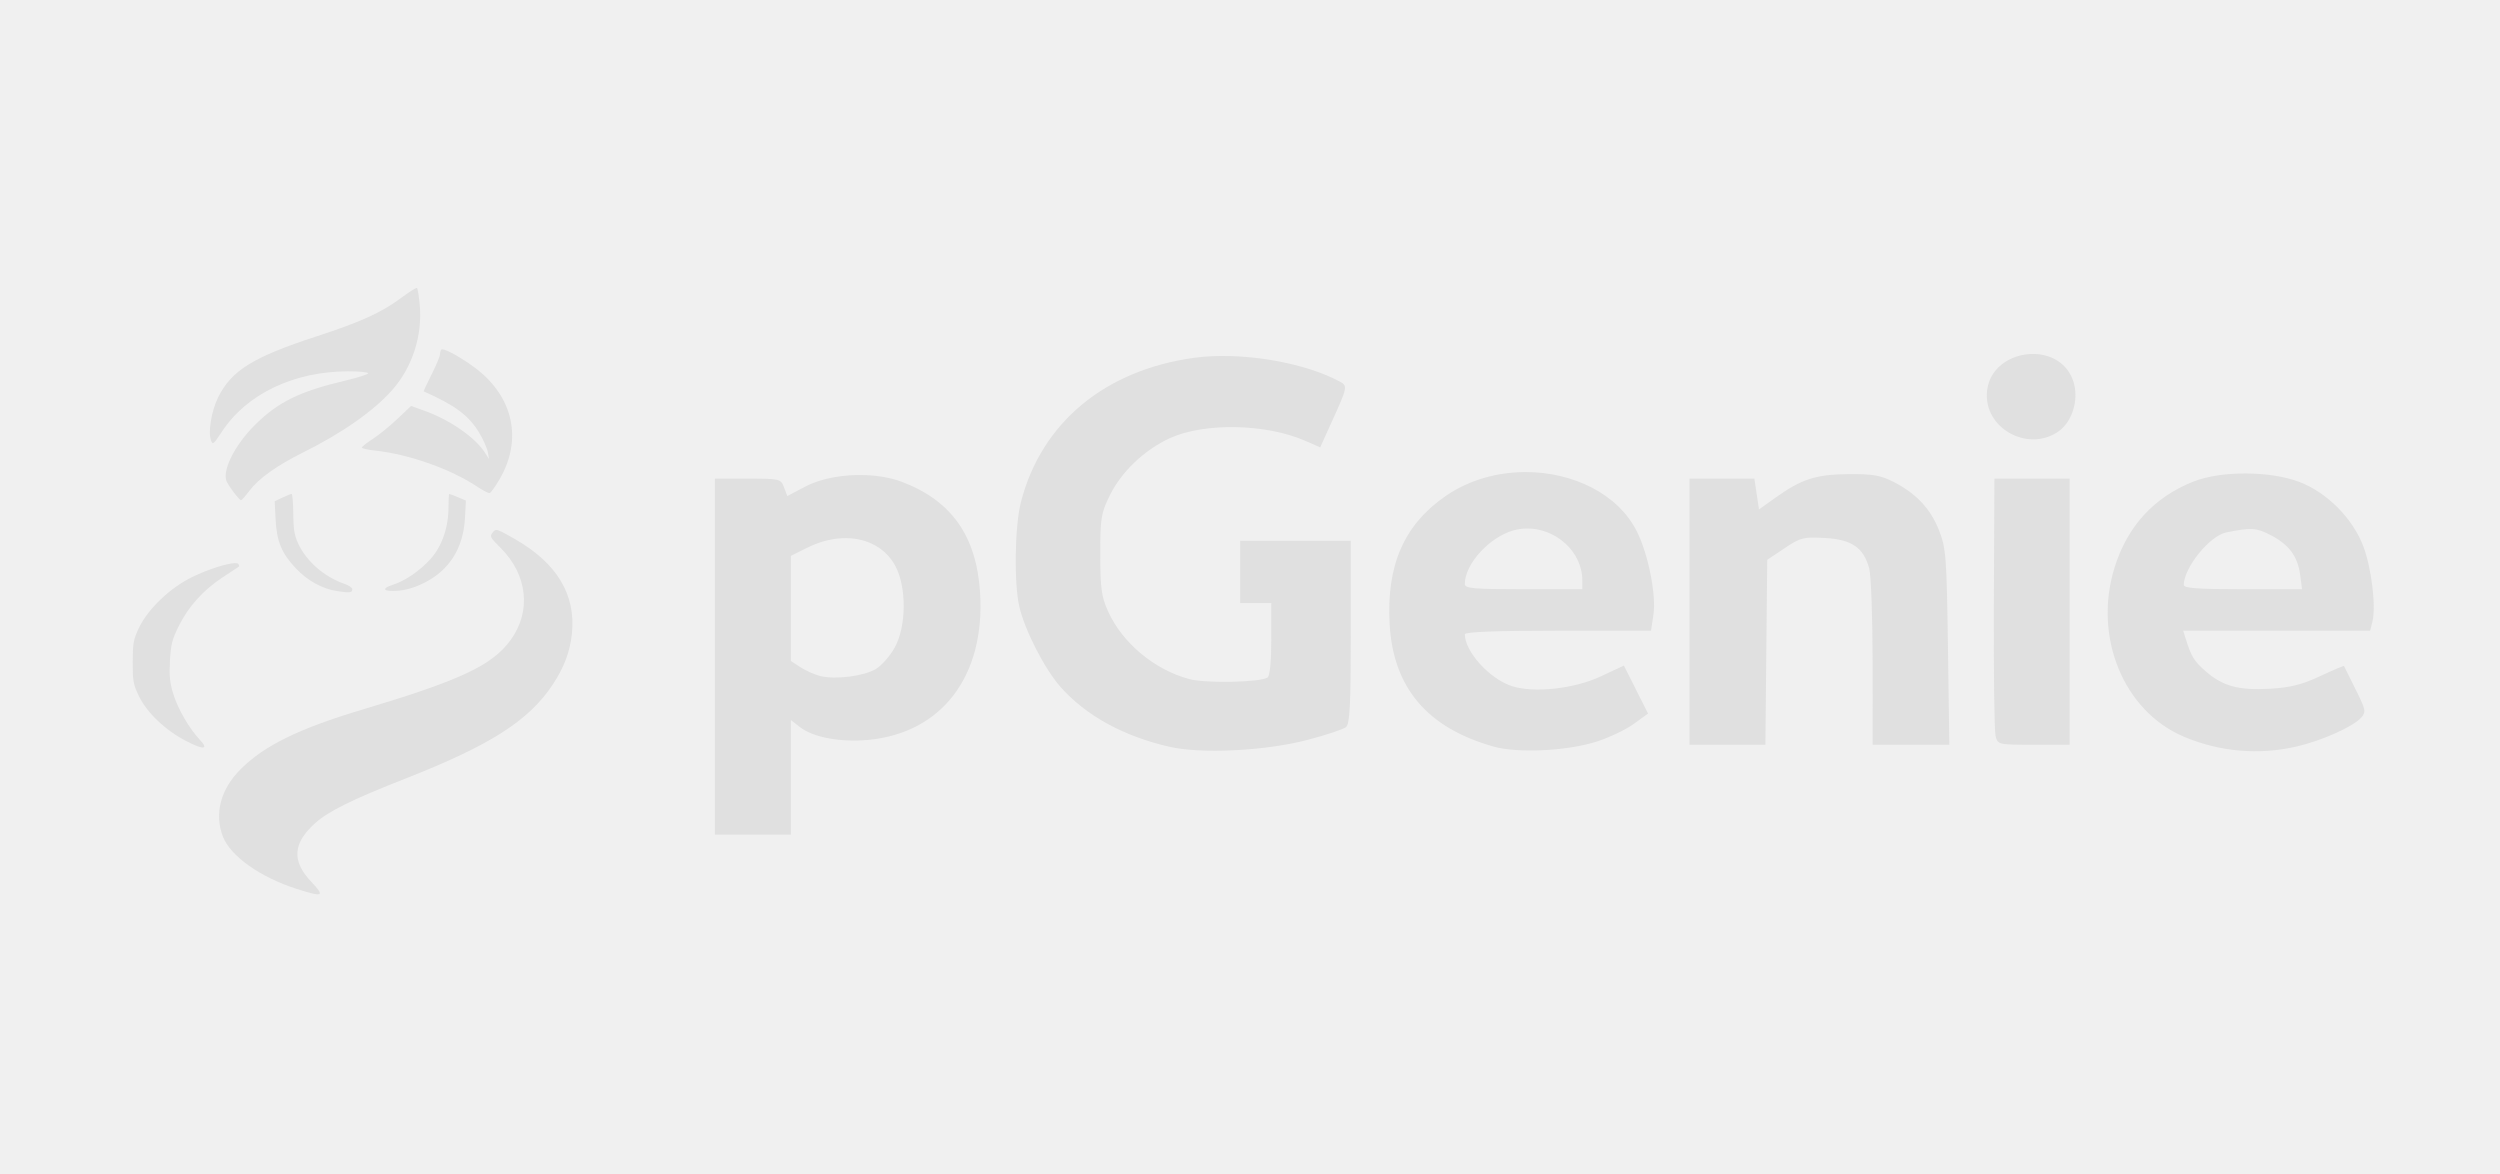
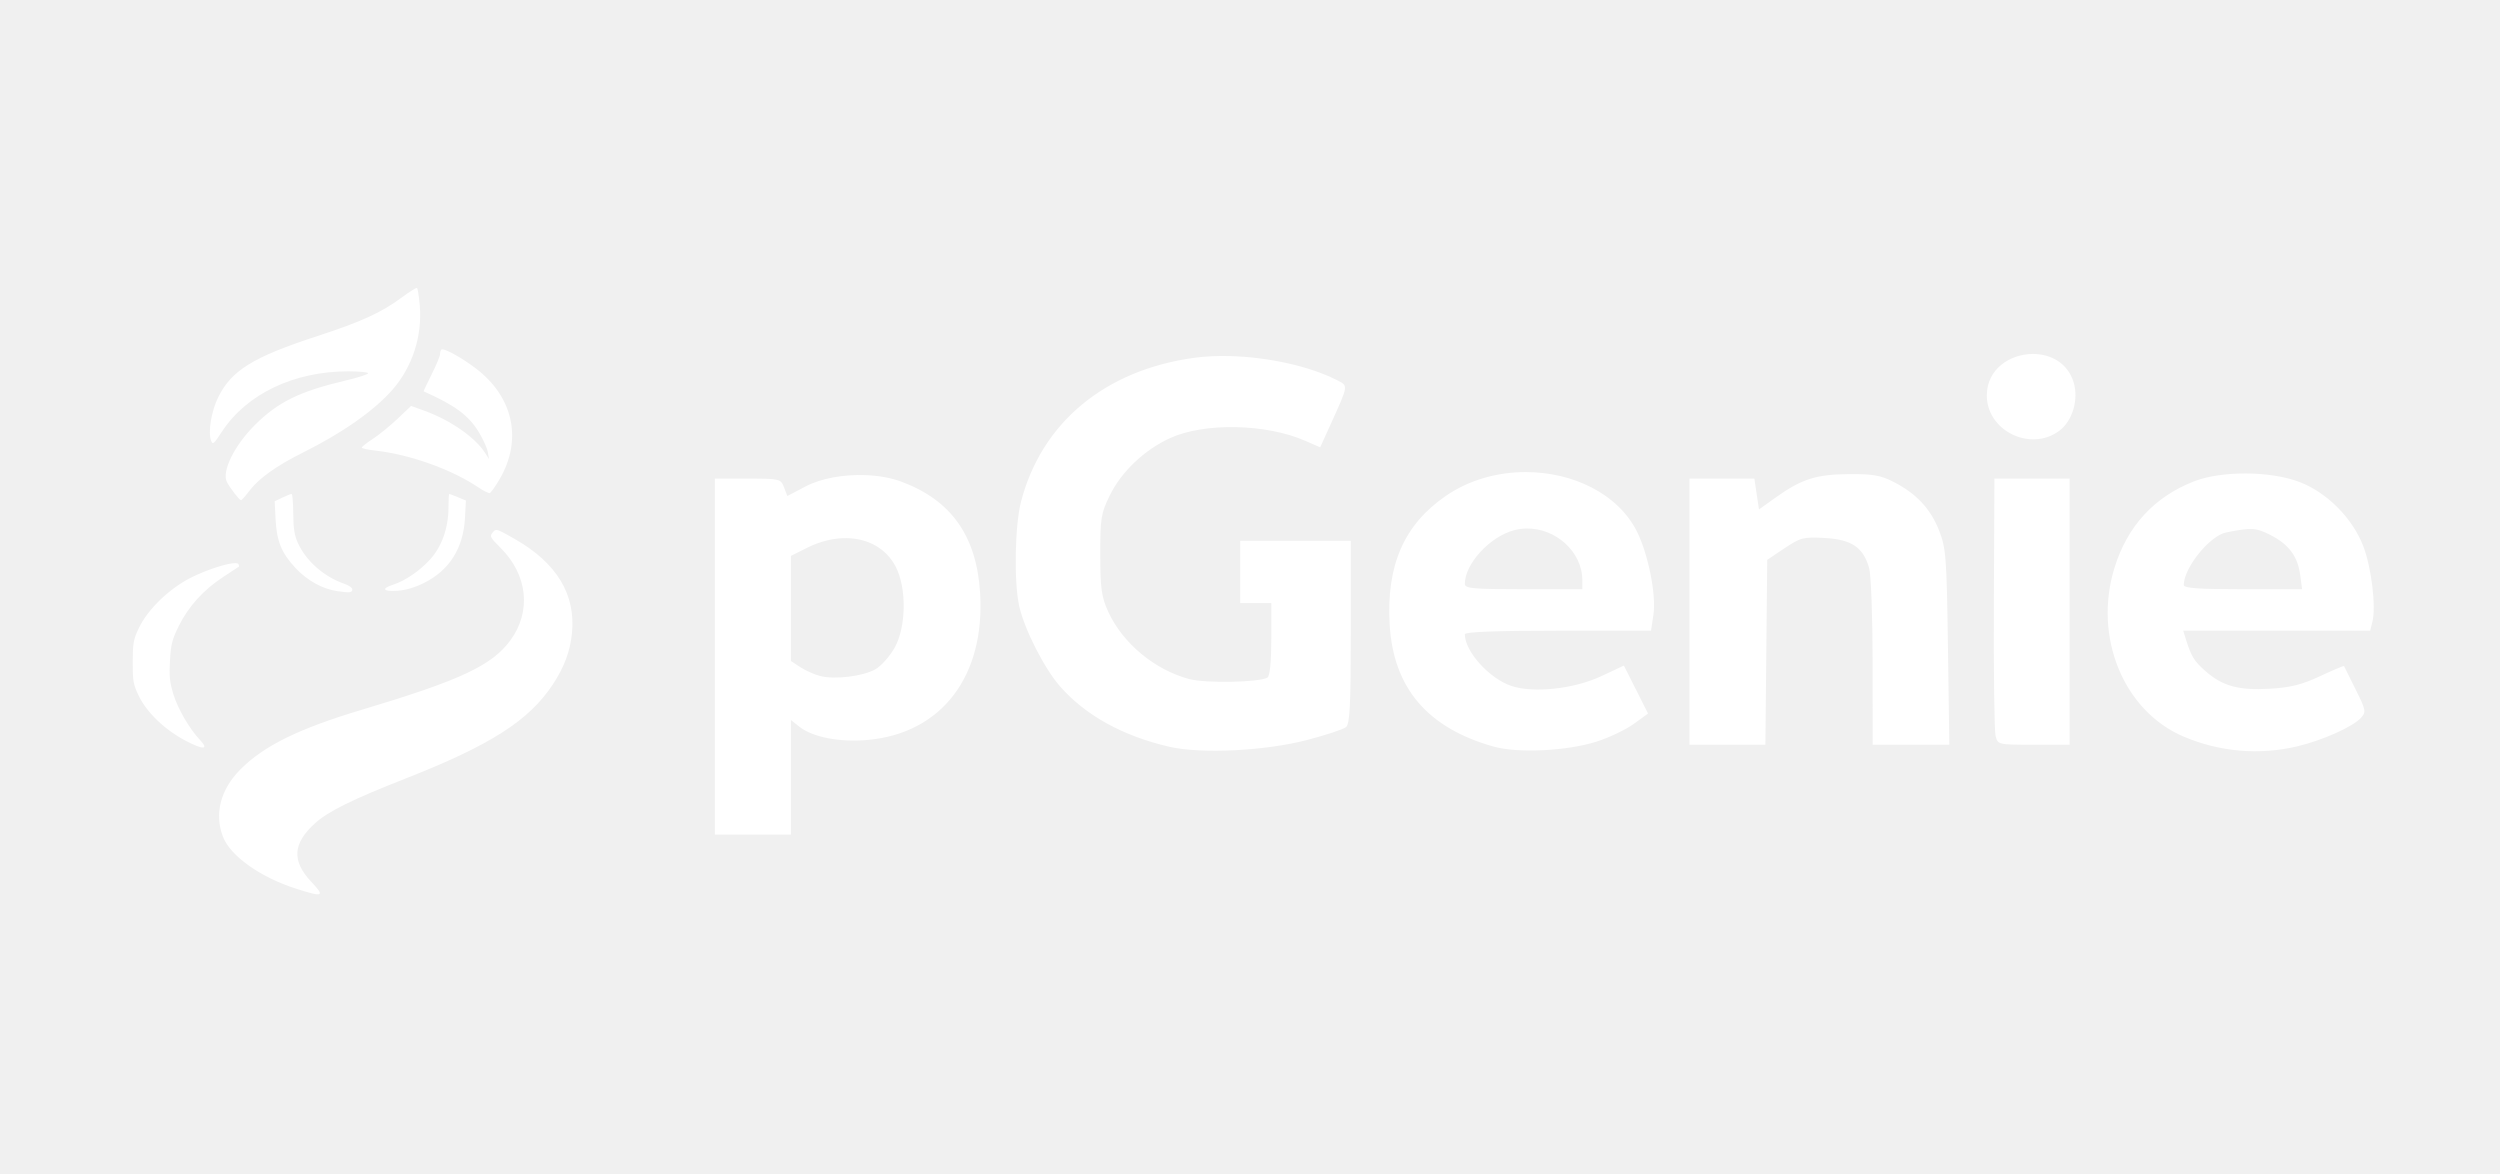
- <svg xmlns="http://www.w3.org/2000/svg" version="1.1" id="svg1" width="723.381" height="339.426" viewBox="0 0 723.381 339.426">
-   <defs id="defs1" />
-   <g id="g1" transform="translate(-401.3656,-318.0556)">
-     <path id="rect1" style="display:inline;fill:#e0e0e0;stroke-width:2.646" d="m 989.603,420.471 c -6.551,6.5e-4 -13.268,4.287 -13.35,11.875 -0.11,10.288 12.571,16.576 20.941,10.385 3.84,-2.841 5.687,-9.024 4.19,-14.021 -1.692,-5.648 -6.686,-8.239 -11.781,-8.238 z m -232.228,0.619 c -3.662,-0.103 -7.202,0.051 -10.426,0.492 -25.891,3.545 -44.225,18.782 -50.16,41.688 -1.795,6.926 -2.062,23.422 -0.49,30.275 1.557,6.792 7.286,17.999 11.852,23.186 7.346,8.346 18.185,14.321 31.568,17.402 9.221,2.123 27.676,1.216 39.861,-1.959 5.424,-1.413 10.487,-3.089 11.25,-3.723 1.119,-0.929 1.389,-6.253 1.389,-27.529 v -26.377 h -16 -16 v 9 9 h 4.5 4.5 v 10.441 c 0,6.474 -0.416,10.698 -1.094,11.117 -2.279,1.408 -17.858,1.716 -22.625,0.447 -10.029,-2.669 -19.3,-10.376 -23.469,-19.506 -1.951,-4.273 -2.286,-6.672 -2.299,-16.5 -0.014,-10.558 0.212,-11.961 2.756,-17.141 3.371,-6.865 10.003,-13.179 17.398,-16.564 9.951,-4.556 27.8,-4.209 39.154,0.764 l 4.324,1.895 3.027,-6.678 c 5.172,-11.408 5.12,-11.071 1.998,-12.686 -7.949,-4.111 -20.031,-6.735 -31.016,-7.045 z m 85.545,33.559 c -8.106,-0.015 -16.36,2.189 -23.213,6.904 -12.074,8.307 -17.218,20.071 -16.244,37.15 1.048,18.38 10.908,29.979 30.076,35.379 7.005,1.973 21.198,1.293 29.764,-1.426 3.622,-1.15 8.463,-3.449 10.758,-5.111 l 4.172,-3.021 -3.496,-6.941 -3.496,-6.941 -6.684,3.127 c -7.752,3.627 -19.432,4.892 -25.793,2.793 -6.434,-2.124 -13.545,-9.989 -13.545,-14.982 0,-0.684 9.086,-1.033 26.938,-1.033 h 26.939 l 0.699,-4.67 c 0.846,-5.644 -1.496,-17.447 -4.762,-23.986 -5.504,-11.02 -18.603,-17.215 -32.113,-17.24 z m 208.314,0.406 c -5.599,-0.026 -11.141,0.746 -15.129,2.318 -11.462,4.52 -19.196,12.953 -22.912,24.984 -6.174,19.988 2.627,41.449 20.025,48.84 10.423,4.428 21.855,5.414 32.822,2.828 7.316,-1.725 16.139,-5.675 18.498,-8.281 1.521,-1.681 1.412,-2.244 -1.594,-8.252 -1.774,-3.546 -3.273,-6.568 -3.328,-6.715 -0.055,-0.147 -3.171,1.17 -6.924,2.926 -5.261,2.462 -8.584,3.295 -14.518,3.639 -9.046,0.524 -13.691,-0.744 -18.641,-5.09 -3.334,-2.927 -4.119,-4.222 -5.75,-9.457 l -0.701,-2.25 h 27.047 27.049 l 0.648,-2.58 c 1.095,-4.362 -0.257,-15.609 -2.623,-21.824 -3.087,-8.11 -10.504,-15.585 -18.486,-18.627 -4.226,-1.611 -9.885,-2.433 -15.484,-2.459 z m -115.012,0.191 c -9.435,0.081 -13.586,1.424 -21.195,6.861 l -4.695,3.355 -0.668,-4.459 -0.668,-4.459 h -9.387 -9.387 v 38.5 38.5 h 10.984 10.982 l 0.262,-26.75 0.268,-26.75 5,-3.346 c 4.654,-3.114 5.463,-3.32 11.701,-2.971 7.745,0.434 11.129,2.747 12.795,8.742 0.546,1.966 0.995,14.262 0.998,27.324 l 0.01,23.75 h 11.092 11.092 l -0.397,-28.25 c -0.369,-26.191 -0.557,-28.654 -2.59,-33.801 -2.478,-6.276 -6.613,-10.671 -13.197,-14.027 -3.697,-1.884 -6.017,-2.281 -13,-2.221 z m -284.432,0.287 c -6.261,-0.236 -12.8,0.895 -17.34,3.281 l -5.268,2.768 -0.959,-2.518 c -0.931,-2.448 -1.224,-2.52 -10.482,-2.52 h -9.523 v 51.5 51.5 h 11 11 v -16.572 -16.572 l 2.512,1.975 c 3.852,3.03 11.726,4.528 19.84,3.773 21.335,-1.983 33.904,-18.516 32.387,-42.604 -1.033,-16.4 -8.313,-26.694 -22.691,-32.088 -3.063,-1.149 -6.718,-1.782 -10.475,-1.924 z m 326.664,1.012 -0.16,35.914 c -0.087,19.753 0.133,37.078 0.49,38.5 0.646,2.574 0.698,2.586 11.041,2.586 h 10.393 v -38.5 -38.5 h -10.883 z m -135.436,14.436 c 8.38,-0.165 16.199,6.62 16.199,15.033 v 2.531 h -17 c -14.603,0 -17,-0.215 -17,-1.531 0,-5.782 7.18,-13.632 14.197,-15.521 1.199,-0.323 2.406,-0.488 3.604,-0.512 z m 210.086,0.16 c 1.76,0.101 3.126,0.648 5.189,1.703 5.35,2.736 7.907,6.154 8.629,11.539 l 0.557,4.162 h -17.131 c -13.05,0 -17.126,-0.298 -17.109,-1.25 0.089,-5.055 7.523,-14.229 12.305,-15.184 3.644,-0.728 5.8,-1.072 7.561,-0.971 z m -406.684,2.629 c 6.081,0.117 11.31,2.941 14.057,8.131 3.272,6.183 3.147,17.53 -0.26,23.594 -1.375,2.447 -3.85,5.231 -5.5,6.188 -3.544,2.055 -11.758,3.072 -16.021,1.982 -1.662,-0.425 -4.249,-1.577 -5.75,-2.561 l -2.729,-1.789 v -15.207 -15.207 l 4.689,-2.344 c 3.91,-1.953 7.865,-2.857 11.514,-2.787 z" />
-     <path id="path2" style="display:inline;fill:#e0e0e0;stroke-width:1.618" d="m 521.961,401.373 c -0.399,0.031 -2.248,1.198 -4.293,2.719 -5.922,4.404 -11.713,7.051 -24.679,11.28 -18.455,6.02 -24.699,9.896 -28.529,17.711 -1.953,3.985 -2.938,10.063 -2.02,12.459 0.491,1.282 0.728,1.086 3.163,-2.618 7.165,-10.899 20.837,-17.422 36.517,-17.422 3.174,0 5.771,0.252 5.771,0.56 0,0.308 -2.959,1.259 -6.575,2.112 -13.269,3.13 -19.507,6.193 -26.214,12.874 -5.959,5.936 -9.657,13.497 -8.069,16.498 0.992,1.876 3.63,5.267 4.079,5.245 0.212,-0.01 1.329,-1.269 2.48,-2.796 2.632,-3.492 7.867,-7.227 15.338,-10.942 11.464,-5.701 20.615,-12.112 25.96,-18.187 5.787,-6.578 8.709,-15.581 7.936,-24.452 -0.23,-2.636 -0.592,-4.9 -0.805,-5.032 -0.013,-0.008 -0.034,-0.012 -0.061,-0.01 z m 7.38,17.76 c -0.128,-0.002 -0.221,0.024 -0.275,0.078 -0.209,0.209 -0.38,0.82 -0.38,1.359 0,0.539 -1.095,3.16 -2.433,5.824 -1.338,2.664 -2.37,4.872 -2.294,4.906 9.028,4.002 13.008,6.947 15.961,11.807 1.223,2.013 2.386,4.587 2.586,5.72 l 0.364,2.058 -1.195,-1.859 c -2.831,-4.406 -10.01,-9.399 -17.327,-12.053 l -4.03,-1.461 -3.944,3.737 c -2.17,2.056 -5.379,4.666 -7.132,5.802 -1.753,1.136 -3.186,2.267 -3.186,2.513 0,0.247 1.72,0.635 3.823,0.862 9.895,1.07 22.048,5.391 29.816,10.603 1.514,1.016 3.028,1.779 3.364,1.697 0.336,-0.082 1.63,-1.892 2.875,-4.024 6.692,-11.457 3.977,-23.88 -7.026,-32.152 -3.849,-2.893 -8.332,-5.401 -9.567,-5.417 z m 2.02,41.843 c -4.9e-4,1.1e-4 -0.003,0.001 -0.004,0.001 l -10e-4,10e-4 -10e-4,0.001 c -0.123,0.08 -0.222,1.807 -0.222,3.907 0,5.808 -1.896,11.246 -5.204,14.925 -3.033,3.373 -7.335,6.323 -10.851,7.441 -3.532,1.123 -2.843,2.044 1.304,1.744 2.408,-0.174 4.916,-0.908 7.58,-2.22 7.412,-3.649 11.485,-10.085 11.949,-18.881 l 0.264,-5.006 -2.29,-0.957 c -1.259,-0.526 -2.395,-0.957 -2.522,-0.957 h -10e-4 z m -45.62,0.002 c -0.241,0 -1.441,0.476 -2.667,1.061 l -2.229,1.063 0.262,5.206 c 0.32,6.364 1.714,9.767 5.782,14.116 3.409,3.644 7.784,6.058 12.128,6.691 3.65,0.532 4.288,0.447 4.288,-0.571 0,-0.424 -1.006,-1.116 -2.236,-1.539 -5.937,-2.041 -11.137,-6.604 -13.515,-11.858 -1.002,-2.215 -1.302,-4.126 -1.333,-8.511 -0.022,-3.11 -0.238,-5.656 -0.479,-5.657 z m 59.227,10.429 c -0.445,0.004 -0.685,0.277 -1.04,0.72 -0.914,1.141 -0.786,1.388 2.322,4.496 7.8,7.8 8.916,18.344 2.826,26.677 -5.347,7.316 -14.474,11.587 -43.019,20.127 -18.231,5.455 -28.306,10.403 -35.117,17.25 -5.773,5.802 -7.611,12.862 -5.069,19.47 2.152,5.593 10.824,11.751 21.225,15.075 7.846,2.508 8.382,2.264 4.37,-1.978 -5.751,-6.081 -5.414,-11.158 1.13,-17.042 3.785,-3.403 10.807,-6.868 26.003,-12.831 24.712,-9.697 35.842,-16.809 42.768,-27.329 3.251,-4.938 4.961,-9.516 5.49,-14.7 1.148,-11.243 -4.359,-20.362 -16.483,-27.291 -3.355,-1.918 -4.666,-2.652 -5.408,-2.645 z m -75.591,9.589 c -2.204,0.029 -7.643,1.724 -12.249,3.948 -6.497,3.136 -12.951,9.288 -15.601,14.87 -1.548,3.261 -1.743,4.351 -1.76,9.786 -0.016,5.504 0.158,6.484 1.744,9.786 2.325,4.842 7.593,9.884 13.62,13.036 5.109,2.672 6.763,2.564 4.091,-0.266 -3.06,-3.241 -6.408,-9.01 -7.703,-13.273 -1.041,-3.428 -1.224,-5.254 -0.971,-9.695 0.269,-4.709 0.624,-6.103 2.548,-9.995 2.79,-5.645 7.113,-10.426 12.793,-14.15 2.413,-1.582 4.484,-2.946 4.601,-3.033 0.118,-0.086 0.048,-0.426 -0.155,-0.755 -0.114,-0.184 -0.451,-0.266 -0.959,-0.259 z" />
+ <svg xmlns="http://www.w3.org/2000/svg" version="1.1" width="723.381" height="339.426" viewBox="0 0 723.381 339.426">
+   <g transform="translate(-401.3656,-318.0556)">
+     <path style="fill:#ffffff;" d="m 989.603,420.471 c -6.551,6.5e-4 -13.268,4.287 -13.35,11.875 -0.11,10.288 12.571,16.576 20.941,10.385 3.84,-2.841 5.687,-9.024 4.19,-14.021 -1.692,-5.648 -6.686,-8.239 -11.781,-8.238 z m -232.228,0.619 c -3.662,-0.103 -7.202,0.051 -10.426,0.492 -25.891,3.545 -44.225,18.782 -50.16,41.688 -1.795,6.926 -2.062,23.422 -0.49,30.275 1.557,6.792 7.286,17.999 11.852,23.186 7.346,8.346 18.185,14.321 31.568,17.402 9.221,2.123 27.676,1.216 39.861,-1.959 5.424,-1.413 10.487,-3.089 11.25,-3.723 1.119,-0.929 1.389,-6.253 1.389,-27.529 v -26.377 h -16 -16 v 9 9 h 4.5 4.5 v 10.441 c 0,6.474 -0.416,10.698 -1.094,11.117 -2.279,1.408 -17.858,1.716 -22.625,0.447 -10.029,-2.669 -19.3,-10.376 -23.469,-19.506 -1.951,-4.273 -2.286,-6.672 -2.299,-16.5 -0.014,-10.558 0.212,-11.961 2.756,-17.141 3.371,-6.865 10.003,-13.179 17.398,-16.564 9.951,-4.556 27.8,-4.209 39.154,0.764 l 4.324,1.895 3.027,-6.678 c 5.172,-11.408 5.12,-11.071 1.998,-12.686 -7.949,-4.111 -20.031,-6.735 -31.016,-7.045 z m 85.545,33.559 c -8.106,-0.015 -16.36,2.189 -23.213,6.904 -12.074,8.307 -17.218,20.071 -16.244,37.15 1.048,18.38 10.908,29.979 30.076,35.379 7.005,1.973 21.198,1.293 29.764,-1.426 3.622,-1.15 8.463,-3.449 10.758,-5.111 l 4.172,-3.021 -3.496,-6.941 -3.496,-6.941 -6.684,3.127 c -7.752,3.627 -19.432,4.892 -25.793,2.793 -6.434,-2.124 -13.545,-9.989 -13.545,-14.982 0,-0.684 9.086,-1.033 26.938,-1.033 h 26.939 l 0.699,-4.67 c 0.846,-5.644 -1.496,-17.447 -4.762,-23.986 -5.504,-11.02 -18.603,-17.215 -32.113,-17.24 z m 208.314,0.406 c -5.599,-0.026 -11.141,0.746 -15.129,2.318 -11.462,4.52 -19.196,12.953 -22.912,24.984 -6.174,19.988 2.627,41.449 20.025,48.84 10.423,4.428 21.855,5.414 32.822,2.828 7.316,-1.725 16.139,-5.675 18.498,-8.281 1.521,-1.681 1.412,-2.244 -1.594,-8.252 -1.774,-3.546 -3.273,-6.568 -3.328,-6.715 -0.055,-0.147 -3.171,1.17 -6.924,2.926 -5.261,2.462 -8.584,3.295 -14.518,3.639 -9.046,0.524 -13.691,-0.744 -18.641,-5.09 -3.334,-2.927 -4.119,-4.222 -5.75,-9.457 l -0.701,-2.25 h 27.047 27.049 l 0.648,-2.58 c 1.095,-4.362 -0.257,-15.609 -2.623,-21.824 -3.087,-8.11 -10.504,-15.585 -18.486,-18.627 -4.226,-1.611 -9.885,-2.433 -15.484,-2.459 z m -115.012,0.191 c -9.435,0.081 -13.586,1.424 -21.195,6.861 l -4.695,3.355 -0.668,-4.459 -0.668,-4.459 h -9.387 -9.387 v 38.5 38.5 h 10.984 10.982 l 0.262,-26.75 0.268,-26.75 5,-3.346 c 4.654,-3.114 5.463,-3.32 11.701,-2.971 7.745,0.434 11.129,2.747 12.795,8.742 0.546,1.966 0.995,14.262 0.998,27.324 l 0.01,23.75 h 11.092 11.092 l -0.397,-28.25 c -0.369,-26.191 -0.557,-28.654 -2.59,-33.801 -2.478,-6.276 -6.613,-10.671 -13.197,-14.027 -3.697,-1.884 -6.017,-2.281 -13,-2.221 z m -284.432,0.287 c -6.261,-0.236 -12.8,0.895 -17.34,3.281 l -5.268,2.768 -0.959,-2.518 c -0.931,-2.448 -1.224,-2.52 -10.482,-2.52 h -9.523 v 51.5 51.5 h 11 11 v -16.572 -16.572 l 2.512,1.975 c 3.852,3.03 11.726,4.528 19.84,3.773 21.335,-1.983 33.904,-18.516 32.387,-42.604 -1.033,-16.4 -8.313,-26.694 -22.691,-32.088 -3.063,-1.149 -6.718,-1.782 -10.475,-1.924 z m 326.664,1.012 -0.16,35.914 c -0.087,19.753 0.133,37.078 0.49,38.5 0.646,2.574 0.698,2.586 11.041,2.586 h 10.393 v -38.5 -38.5 h -10.883 z m -135.436,14.436 c 8.38,-0.165 16.199,6.62 16.199,15.033 v 2.531 h -17 c -14.603,0 -17,-0.215 -17,-1.531 0,-5.782 7.18,-13.632 14.197,-15.521 1.199,-0.323 2.406,-0.488 3.604,-0.512 z m 210.086,0.16 c 1.76,0.101 3.126,0.648 5.189,1.703 5.35,2.736 7.907,6.154 8.629,11.539 l 0.557,4.162 h -17.131 c -13.05,0 -17.126,-0.298 -17.109,-1.25 0.089,-5.055 7.523,-14.229 12.305,-15.184 3.644,-0.728 5.8,-1.072 7.561,-0.971 z m -406.684,2.629 c 6.081,0.117 11.31,2.941 14.057,8.131 3.272,6.183 3.147,17.53 -0.26,23.594 -1.375,2.447 -3.85,5.231 -5.5,6.188 -3.544,2.055 -11.758,3.072 -16.021,1.982 -1.662,-0.425 -4.249,-1.577 -5.75,-2.561 l -2.729,-1.789 v -15.207 -15.207 l 4.689,-2.344 c 3.91,-1.953 7.865,-2.857 11.514,-2.787 z" />
+     <path style="fill:#ffffff;" d="m 521.961,401.373 c -0.399,0.031 -2.248,1.198 -4.293,2.719 -5.922,4.404 -11.713,7.051 -24.679,11.28 -18.455,6.02 -24.699,9.896 -28.529,17.711 -1.953,3.985 -2.938,10.063 -2.02,12.459 0.491,1.282 0.728,1.086 3.163,-2.618 7.165,-10.899 20.837,-17.422 36.517,-17.422 3.174,0 5.771,0.252 5.771,0.56 0,0.308 -2.959,1.259 -6.575,2.112 -13.269,3.13 -19.507,6.193 -26.214,12.874 -5.959,5.936 -9.657,13.497 -8.069,16.498 0.992,1.876 3.63,5.267 4.079,5.245 0.212,-0.01 1.329,-1.269 2.48,-2.796 2.632,-3.492 7.867,-7.227 15.338,-10.942 11.464,-5.701 20.615,-12.112 25.96,-18.187 5.787,-6.578 8.709,-15.581 7.936,-24.452 -0.23,-2.636 -0.592,-4.9 -0.805,-5.032 -0.013,-0.008 -0.034,-0.012 -0.061,-0.01 z m 7.38,17.76 c -0.128,-0.002 -0.221,0.024 -0.275,0.078 -0.209,0.209 -0.38,0.82 -0.38,1.359 0,0.539 -1.095,3.16 -2.433,5.824 -1.338,2.664 -2.37,4.872 -2.294,4.906 9.028,4.002 13.008,6.947 15.961,11.807 1.223,2.013 2.386,4.587 2.586,5.72 l 0.364,2.058 -1.195,-1.859 c -2.831,-4.406 -10.01,-9.399 -17.327,-12.053 l -4.03,-1.461 -3.944,3.737 c -2.17,2.056 -5.379,4.666 -7.132,5.802 -1.753,1.136 -3.186,2.267 -3.186,2.513 0,0.247 1.72,0.635 3.823,0.862 9.895,1.07 22.048,5.391 29.816,10.603 1.514,1.016 3.028,1.779 3.364,1.697 0.336,-0.082 1.63,-1.892 2.875,-4.024 6.692,-11.457 3.977,-23.88 -7.026,-32.152 -3.849,-2.893 -8.332,-5.401 -9.567,-5.417 z m 2.02,41.843 c -4.9e-4,1.1e-4 -0.003,0.001 -0.004,0.001 l -10e-4,10e-4 -10e-4,0.001 c -0.123,0.08 -0.222,1.807 -0.222,3.907 0,5.808 -1.896,11.246 -5.204,14.925 -3.033,3.373 -7.335,6.323 -10.851,7.441 -3.532,1.123 -2.843,2.044 1.304,1.744 2.408,-0.174 4.916,-0.908 7.58,-2.22 7.412,-3.649 11.485,-10.085 11.949,-18.881 l 0.264,-5.006 -2.29,-0.957 c -1.259,-0.526 -2.395,-0.957 -2.522,-0.957 h -10e-4 z m -45.62,0.002 c -0.241,0 -1.441,0.476 -2.667,1.061 l -2.229,1.063 0.262,5.206 c 0.32,6.364 1.714,9.767 5.782,14.116 3.409,3.644 7.784,6.058 12.128,6.691 3.65,0.532 4.288,0.447 4.288,-0.571 0,-0.424 -1.006,-1.116 -2.236,-1.539 -5.937,-2.041 -11.137,-6.604 -13.515,-11.858 -1.002,-2.215 -1.302,-4.126 -1.333,-8.511 -0.022,-3.11 -0.238,-5.656 -0.479,-5.657 z m 59.227,10.429 c -0.445,0.004 -0.685,0.277 -1.04,0.72 -0.914,1.141 -0.786,1.388 2.322,4.496 7.8,7.8 8.916,18.344 2.826,26.677 -5.347,7.316 -14.474,11.587 -43.019,20.127 -18.231,5.455 -28.306,10.403 -35.117,17.25 -5.773,5.802 -7.611,12.862 -5.069,19.47 2.152,5.593 10.824,11.751 21.225,15.075 7.846,2.508 8.382,2.264 4.37,-1.978 -5.751,-6.081 -5.414,-11.158 1.13,-17.042 3.785,-3.403 10.807,-6.868 26.003,-12.831 24.712,-9.697 35.842,-16.809 42.768,-27.329 3.251,-4.938 4.961,-9.516 5.49,-14.7 1.148,-11.243 -4.359,-20.362 -16.483,-27.291 -3.355,-1.918 -4.666,-2.652 -5.408,-2.645 z m -75.591,9.589 c -2.204,0.029 -7.643,1.724 -12.249,3.948 -6.497,3.136 -12.951,9.288 -15.601,14.87 -1.548,3.261 -1.743,4.351 -1.76,9.786 -0.016,5.504 0.158,6.484 1.744,9.786 2.325,4.842 7.593,9.884 13.62,13.036 5.109,2.672 6.763,2.564 4.091,-0.266 -3.06,-3.241 -6.408,-9.01 -7.703,-13.273 -1.041,-3.428 -1.224,-5.254 -0.971,-9.695 0.269,-4.709 0.624,-6.103 2.548,-9.995 2.79,-5.645 7.113,-10.426 12.793,-14.15 2.413,-1.582 4.484,-2.946 4.601,-3.033 0.118,-0.086 0.048,-0.426 -0.155,-0.755 -0.114,-0.184 -0.451,-0.266 -0.959,-0.259 z" />
  </g>
</svg>
